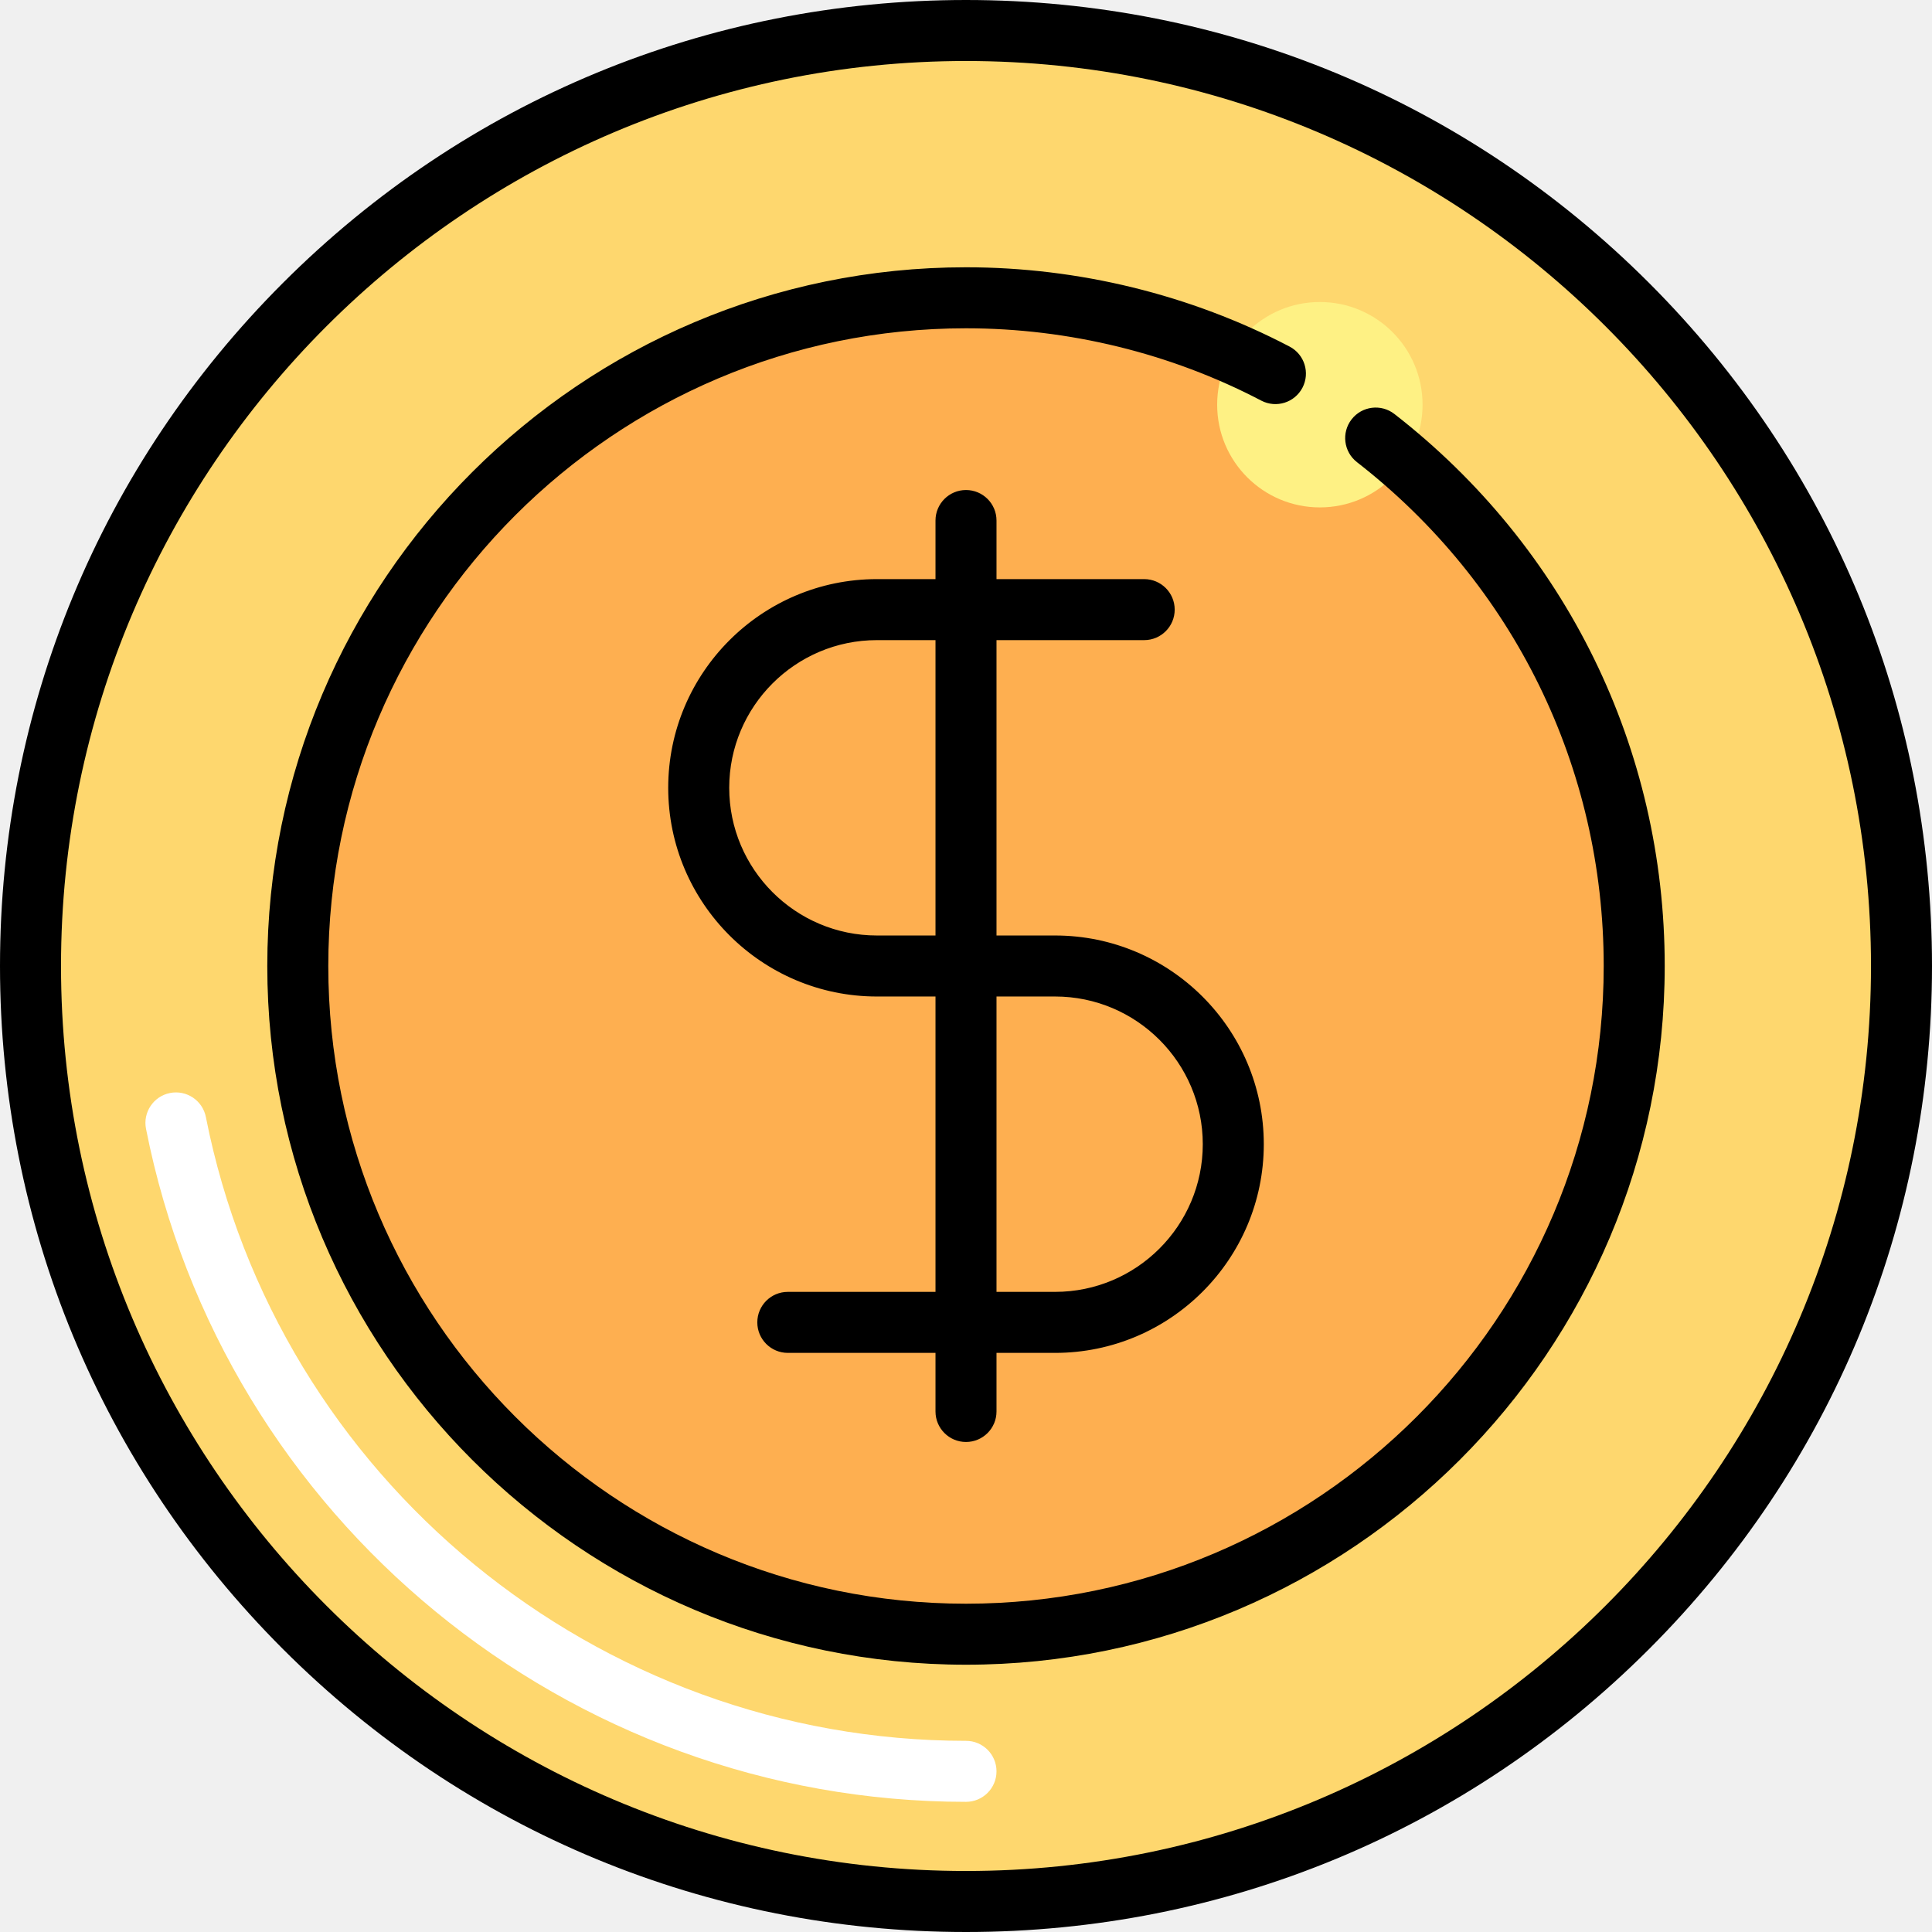
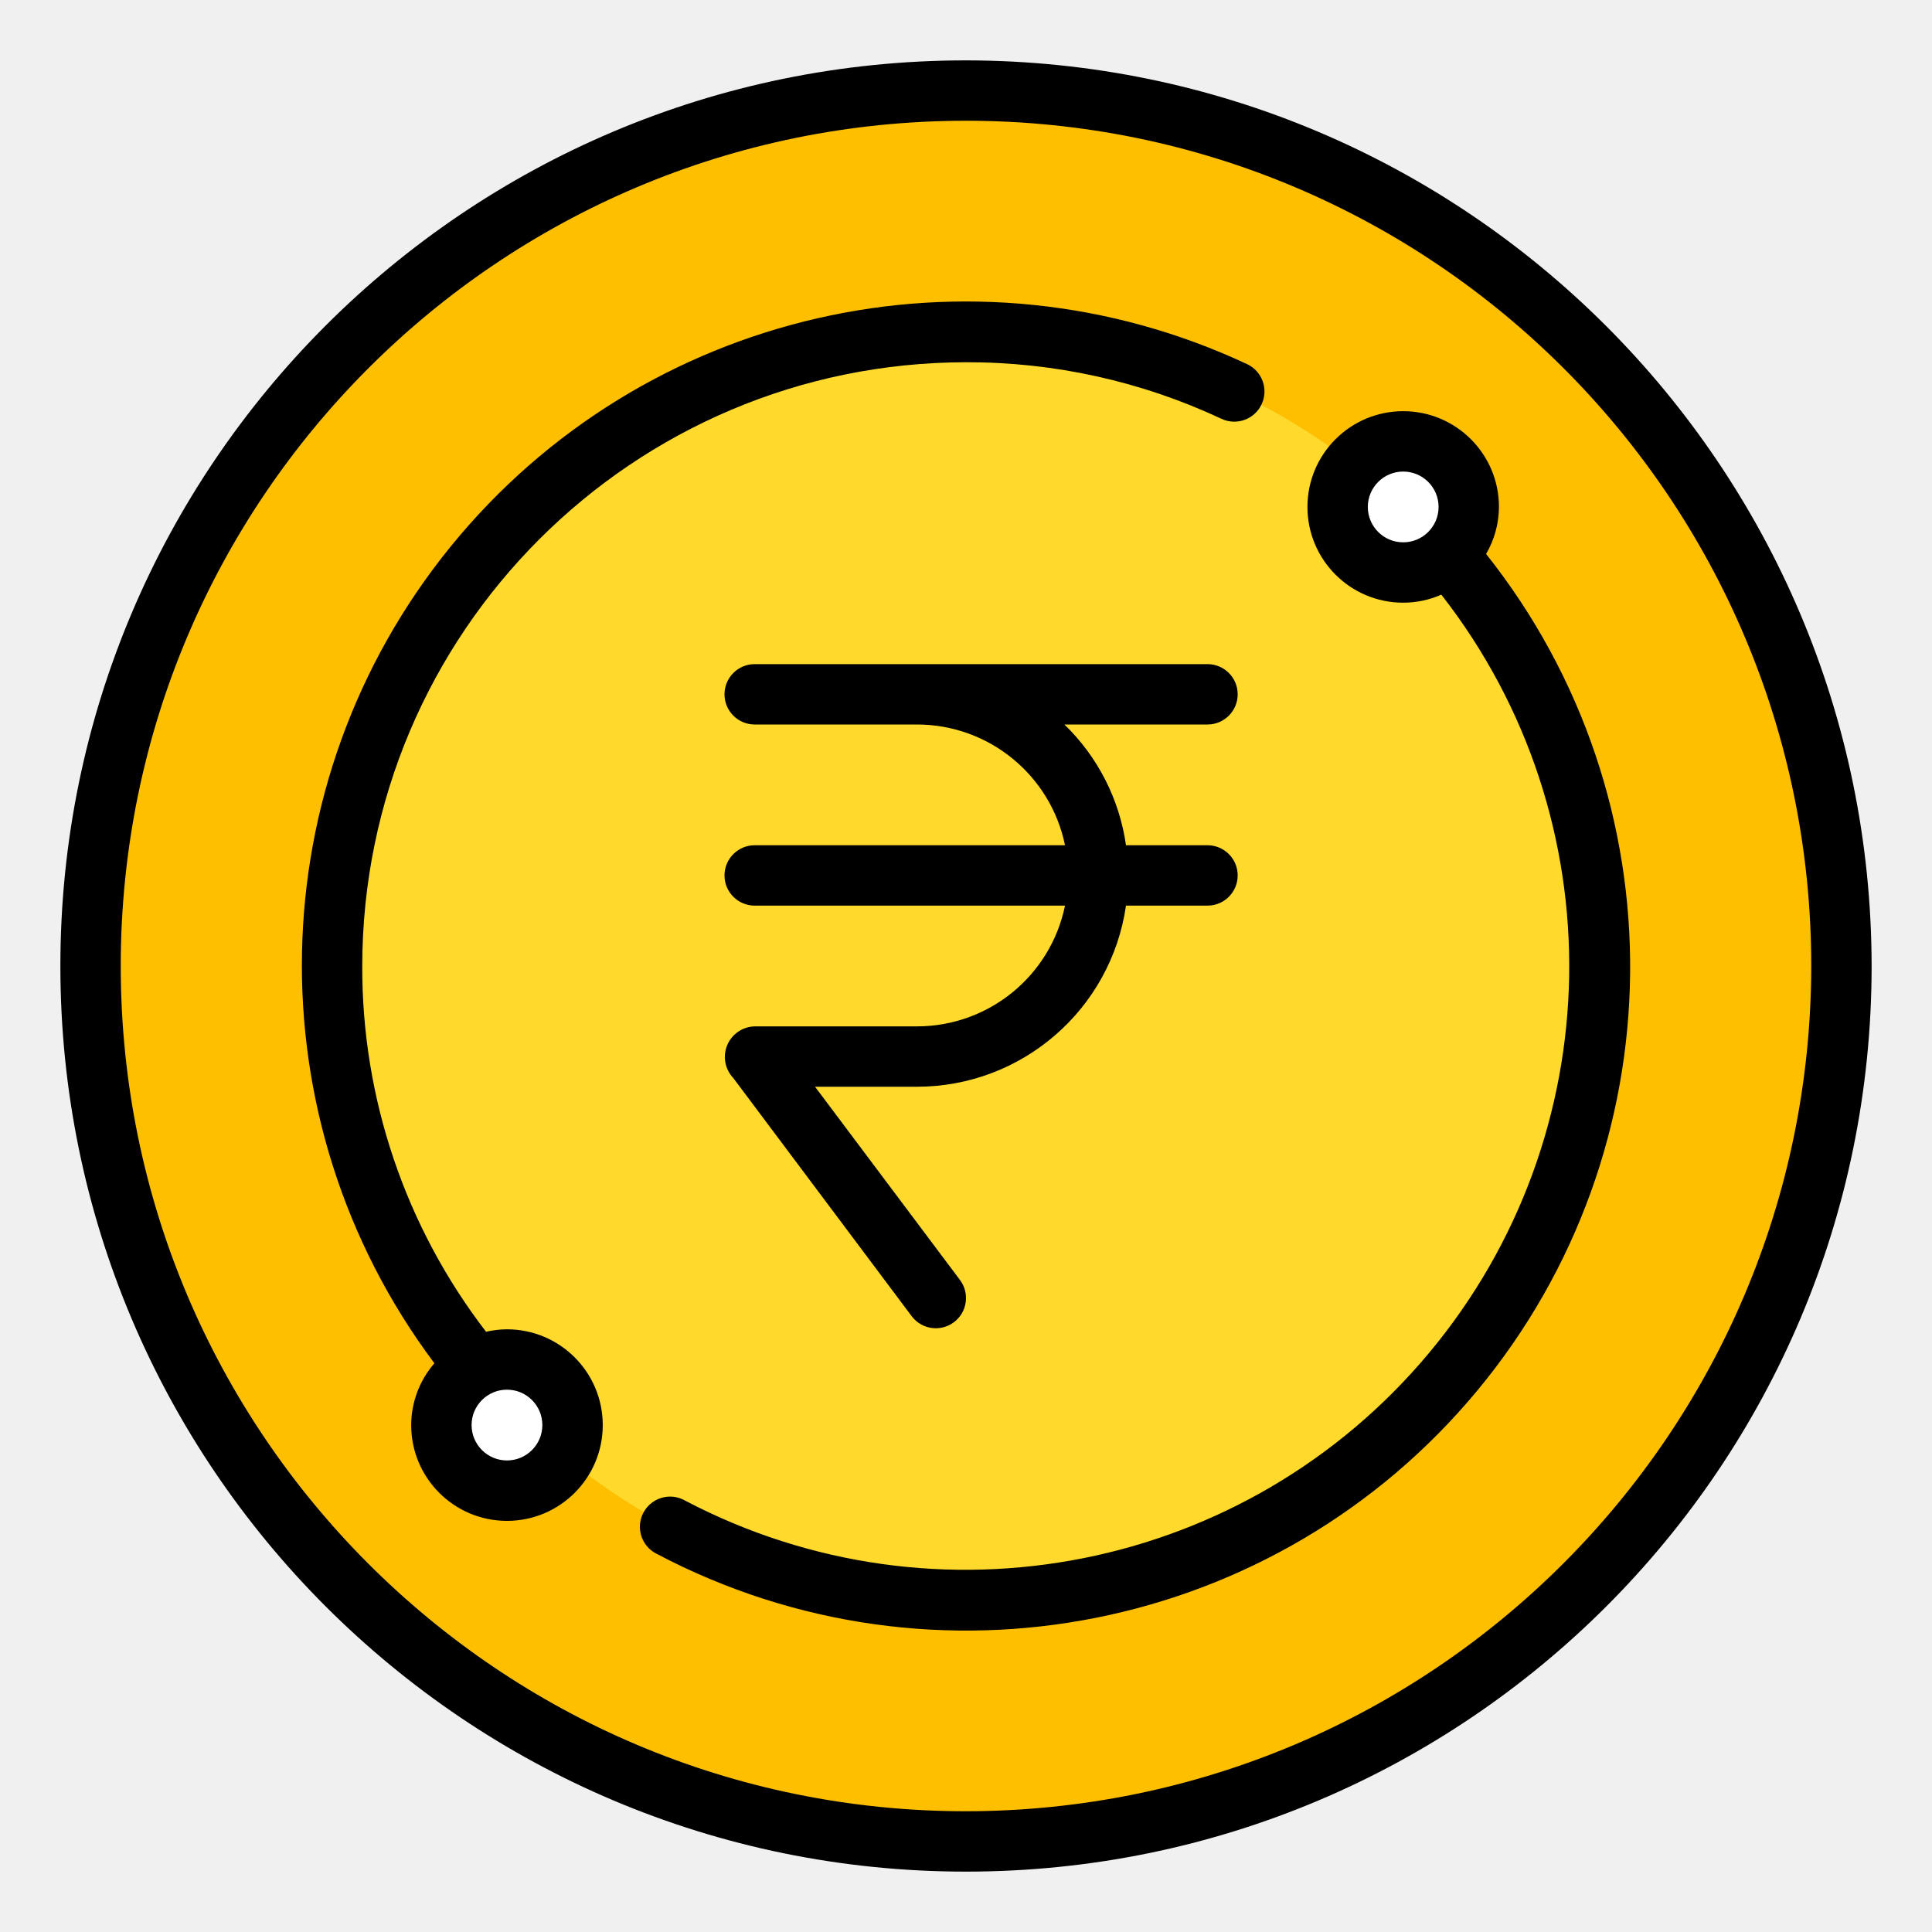
- <svg xmlns="http://www.w3.org/2000/svg" version="1.1" id="Layer_1" x="0px" y="0px" viewBox="0 0 512 512" style="enable-background:new 0 0 512 512;" xml:space="preserve">
-   <path style="fill:#FED76E;" d="M503.916,256c0,136.92-110.996,247.916-247.916,247.916S8.084,392.92,8.084,256  S119.08,8.084,256,8.084S503.916,119.08,503.916,256z" />
-   <path style="fill:#FEAF50;" d="M433.083,256c0,97.8-79.282,177.083-177.083,177.083S78.917,353.8,78.917,256  S158.2,78.917,256,78.917S433.083,158.2,433.083,256z" />
-   <path style="fill:#FEF184;" d="M349.777,80.034c-15.031,0-27.217,12.186-27.217,27.217s12.186,27.217,27.217,27.217  s27.217-12.186,27.217-27.217S364.808,80.034,349.777,80.034z" />
-   <path style="fill:#FFFFFF;" d="M264.084,469.423c0,4.465-3.62,8.084-8.084,8.084c-105.504,0-196.895-75.009-217.305-178.355  c-0.866-4.379,1.984-8.632,6.365-9.497c4.374-0.866,8.633,1.984,9.497,6.365C73.476,391.813,158.195,461.339,256,461.339  C260.465,461.339,264.084,464.958,264.084,469.423z" />
-   <path d="M256,382.14c4.465,0,8.084-3.62,8.084-8.084v-15.527h15.527c30.496,0,55.307-24.811,55.307-55.307  s-24.811-55.306-55.307-55.306h-15.527V169.64h39.138c4.465,0,8.084-3.62,8.084-8.084c0-4.465-3.62-8.084-8.084-8.084h-39.138  v-15.527c0-4.465-3.62-8.084-8.084-8.084c-4.465,0-8.084,3.62-8.084,8.084v15.527h-15.527c-30.496,0-55.307,24.811-55.307,55.307  s24.811,55.306,55.307,55.306h15.527v78.276h-39.138c-4.465,0-8.084,3.62-8.084,8.084s3.62,8.084,8.084,8.084h39.138v15.527  C247.916,378.52,251.535,382.14,256,382.14z M264.084,264.084h15.527c21.581,0,39.138,17.558,39.138,39.138  c0,21.581-17.558,39.138-39.138,39.138h-15.527V264.084z M232.389,247.916c-21.581,0-39.138-17.558-39.138-39.138  s17.558-39.138,39.138-39.138h15.527v78.277H232.389z M441.167,256c0,102.101-83.066,185.167-185.167,185.167  S70.833,358.101,70.833,256S153.899,70.833,256,70.833c29.836,0,59.487,7.265,85.748,21.01c3.956,2.071,5.484,6.956,3.414,10.912  c-2.072,3.955-6.957,5.483-10.911,3.414C310.294,93.629,283.235,87.001,256,87.001c-93.186,0-168.999,75.812-168.999,168.999  S162.814,424.999,256,424.999S424.999,349.186,424.999,256c0-52.56-23.833-101.227-65.388-133.522  c-3.526-2.74-4.163-7.818-1.423-11.344c2.74-3.526,7.82-4.162,11.344-1.423C415.056,145.091,441.167,198.411,441.167,256z   M437.019,74.981C388.667,26.628,324.379,0,256,0S123.333,26.628,74.981,74.981S0,187.62,0,256s26.628,132.667,74.981,181.019  S187.62,512,256,512s132.667-26.628,181.019-74.981S512,324.379,512,256S485.372,123.333,437.019,74.981z M256,495.832  C123.756,495.832,16.168,388.244,16.168,256S123.756,16.168,256,16.168S495.832,123.756,495.832,256S388.244,495.832,256,495.832z" />
+ <svg xmlns="http://www.w3.org/2000/svg" viewBox="0 0 64 64" id="rupee">
  <g>
- </g>
-   <g>
- </g>
-   <g>
- </g>
-   <g>
- </g>
-   <g>
- </g>
-   <g>
- </g>
-   <g>
- </g>
-   <g>
- </g>
-   <g>
- </g>
-   <g>
- </g>
-   <g>
- </g>
-   <g>
- </g>
-   <g>
- </g>
-   <g>
- </g>
-   <g>
- </g>
+     <circle cx="31.93" cy="31.93" r="29" fill="#fdbf00" />
+     <circle cx="32" cy="32" r="21" fill="#ffda2d" />
+     <circle cx="46.483" cy="16.793" r="2.172" fill="#fff" />
+     <circle cx="16.793" cy="47.207" r="2.172" fill="#fff" />
+     <path d="M41 29a1 1 0 0 1-1 1h-2.7a7 7 0 0 1-6.92 6H27l4.8 6.4a1 1 0 0 1-1.6 1.2l-5.91-7.89A1.013 1.013 0 0 1 25 34h5.38a5.009 5.009 0 0 0 4.9-4H25a1 1 0 0 1 0-2h10.28a5.009 5.009 0 0 0-4.9-4H25a1 1 0 0 1 0-2h15a1 1 0 0 1 0 2h-4.74a6.922 6.922 0 0 1 2.04 4H40a1 1 0 0 1 1 1Z" />
+     <path d="M32 2a30 30 0 1 0 30 30A30.034 30.034 0 0 0 32 2Zm0 58a28 28 0 1 1 28-28 28.032 28.032 0 0 1-28 28Z" />
+     <path d="M49.229 18.351a3.127 3.127 0 0 0 .426-1.558 3.172 3.172 0 1 0-3.173 3.172 3.138 3.138 0 0 0 1.264-.266 19.994 19.994 0 0 1-25.055 30.008 1 1 0 1 0-.931 1.769 21.986 21.986 0 0 0 27.469-33.125zm-3.918-1.558a1.172 1.172 0 1 1 1.171 1.172 1.172 1.172 0 0 1-1.171-1.172zM16.793 44.035a3.157 3.157 0 0 0-.692.081A19.779 19.779 0 0 1 12 32a20.023 20.023 0 0 1 20-20 19.811 19.811 0 0 1 8.463 1.874 1 1 0 0 0 .848-1.812A21.989 21.989 0 0 0 14.39 45.16a3.141 3.141 0 0 0-.769 2.047 3.173 3.173 0 1 0 3.172-3.172zm0 4.344a1.172 1.172 0 1 1 1.173-1.172 1.172 1.172 0 0 1-1.173 1.172z" />
+   </g>
</svg>
